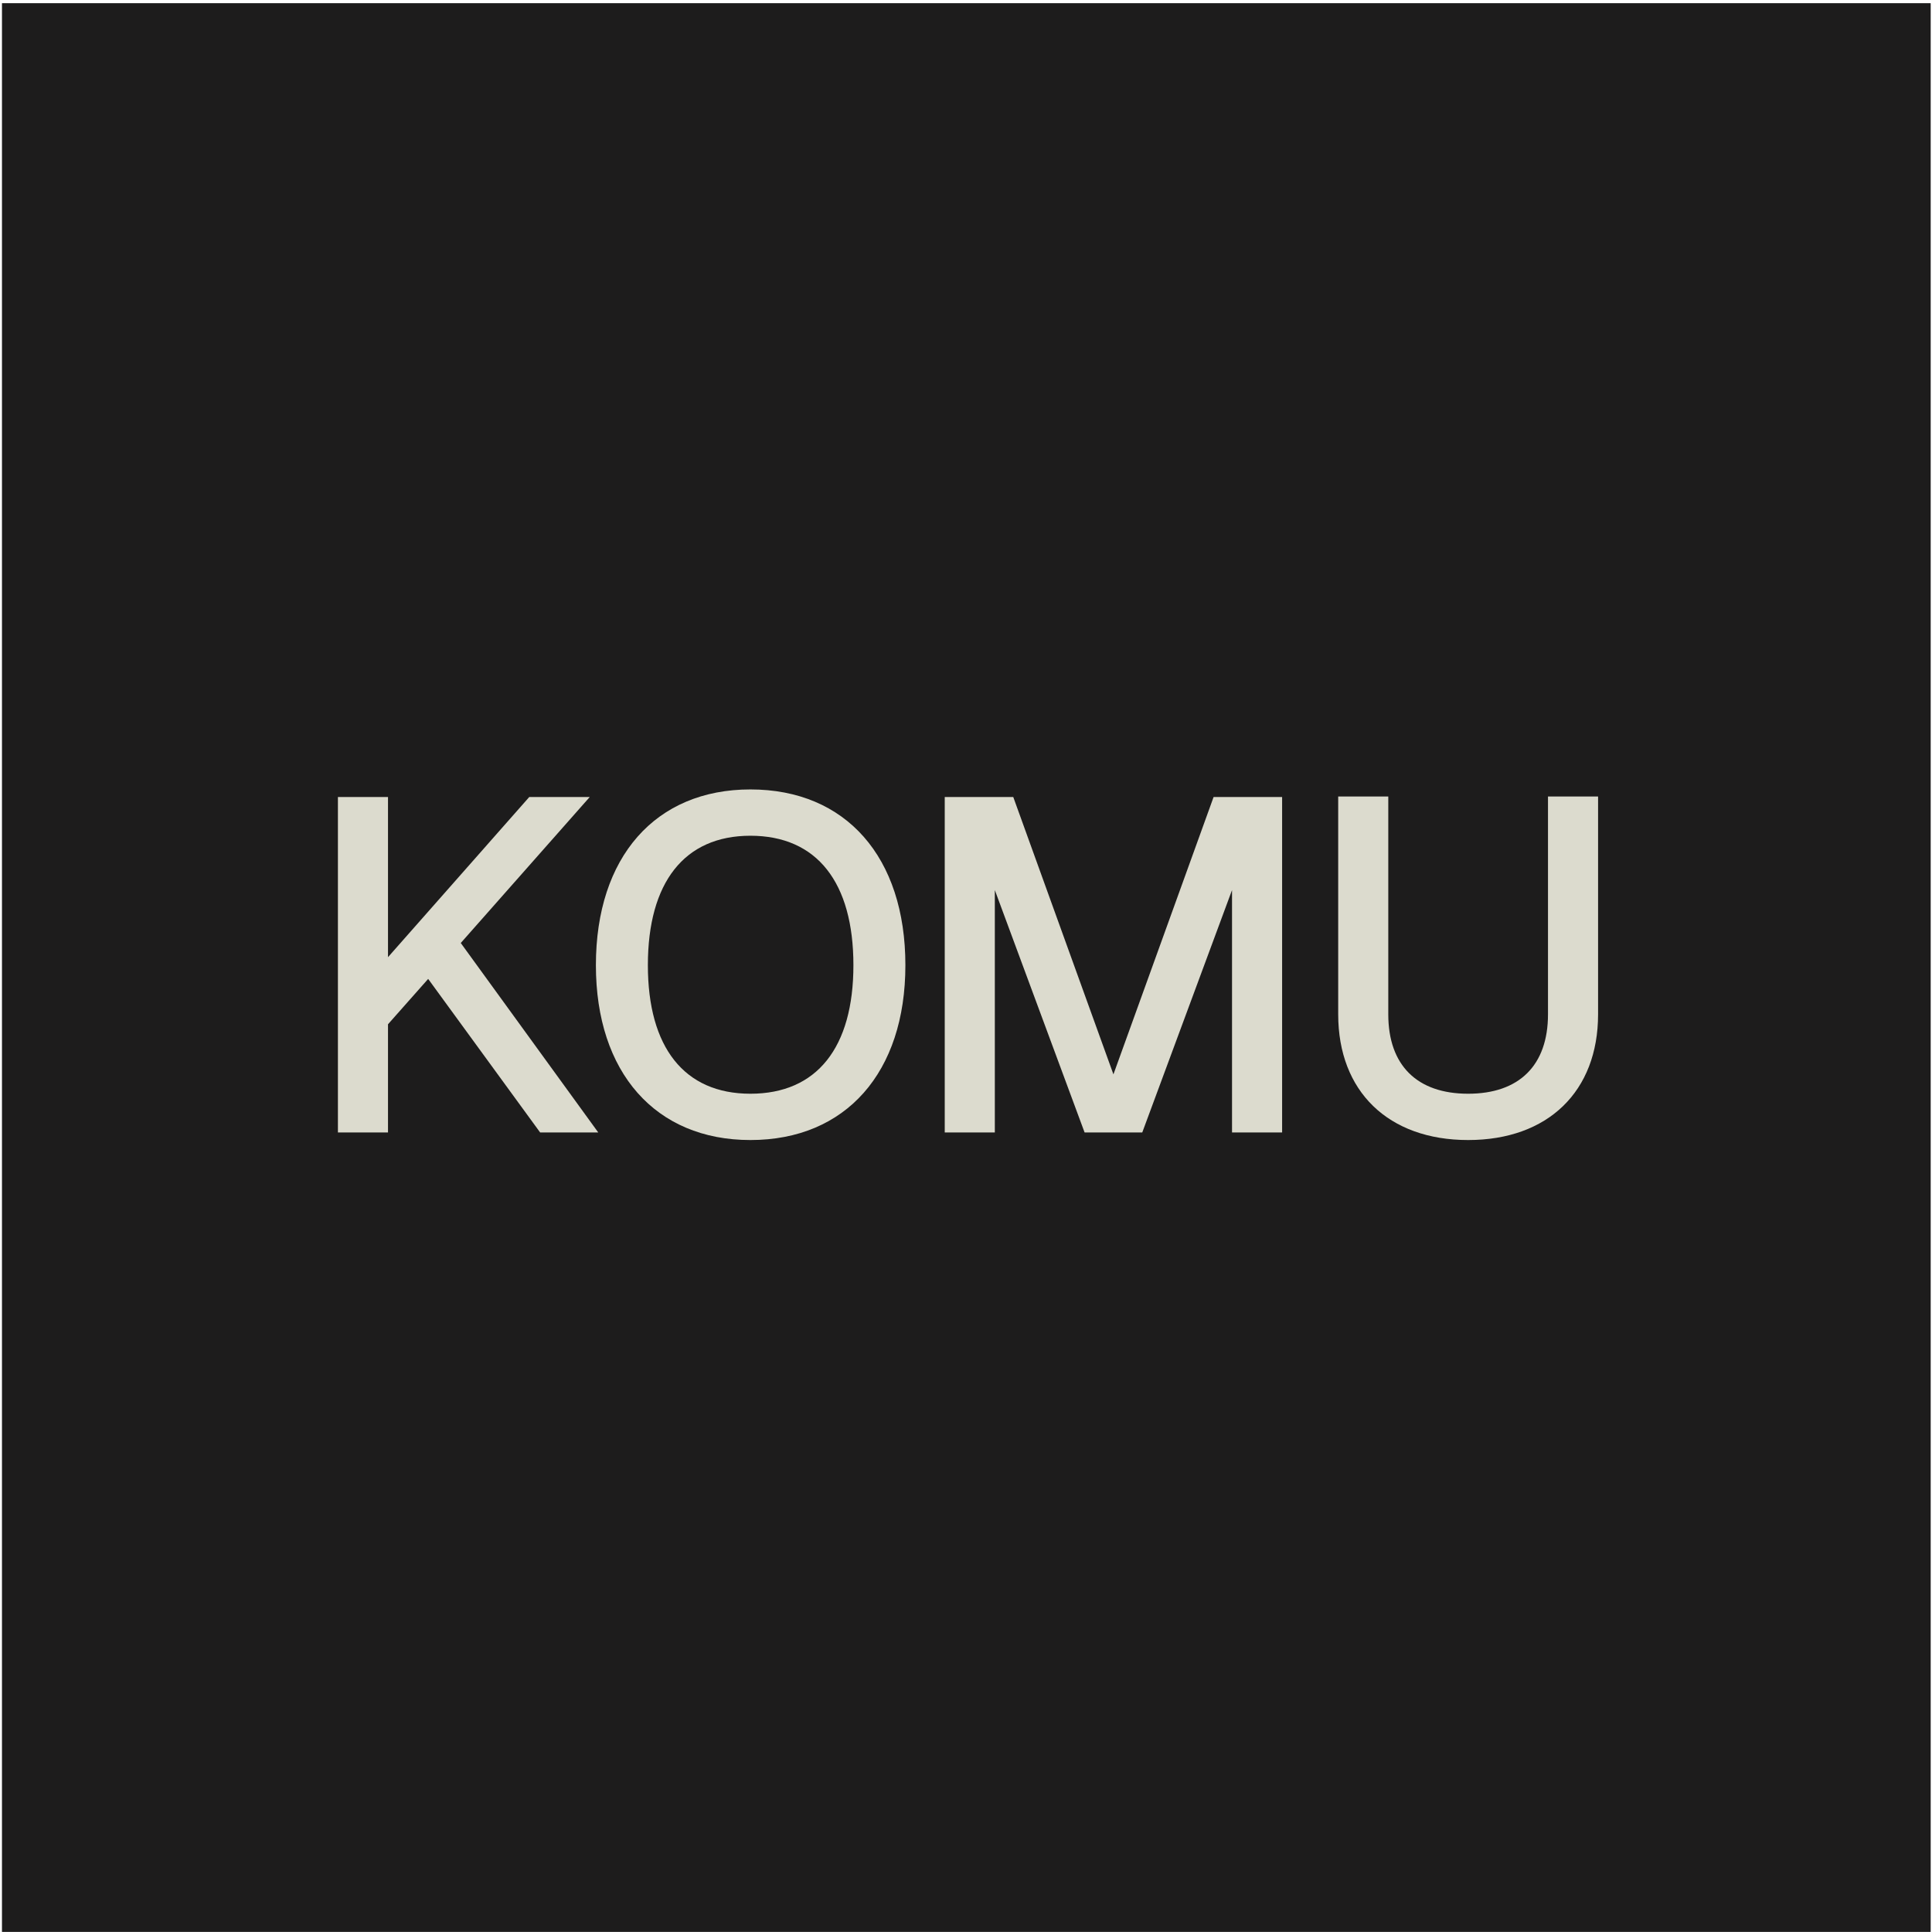
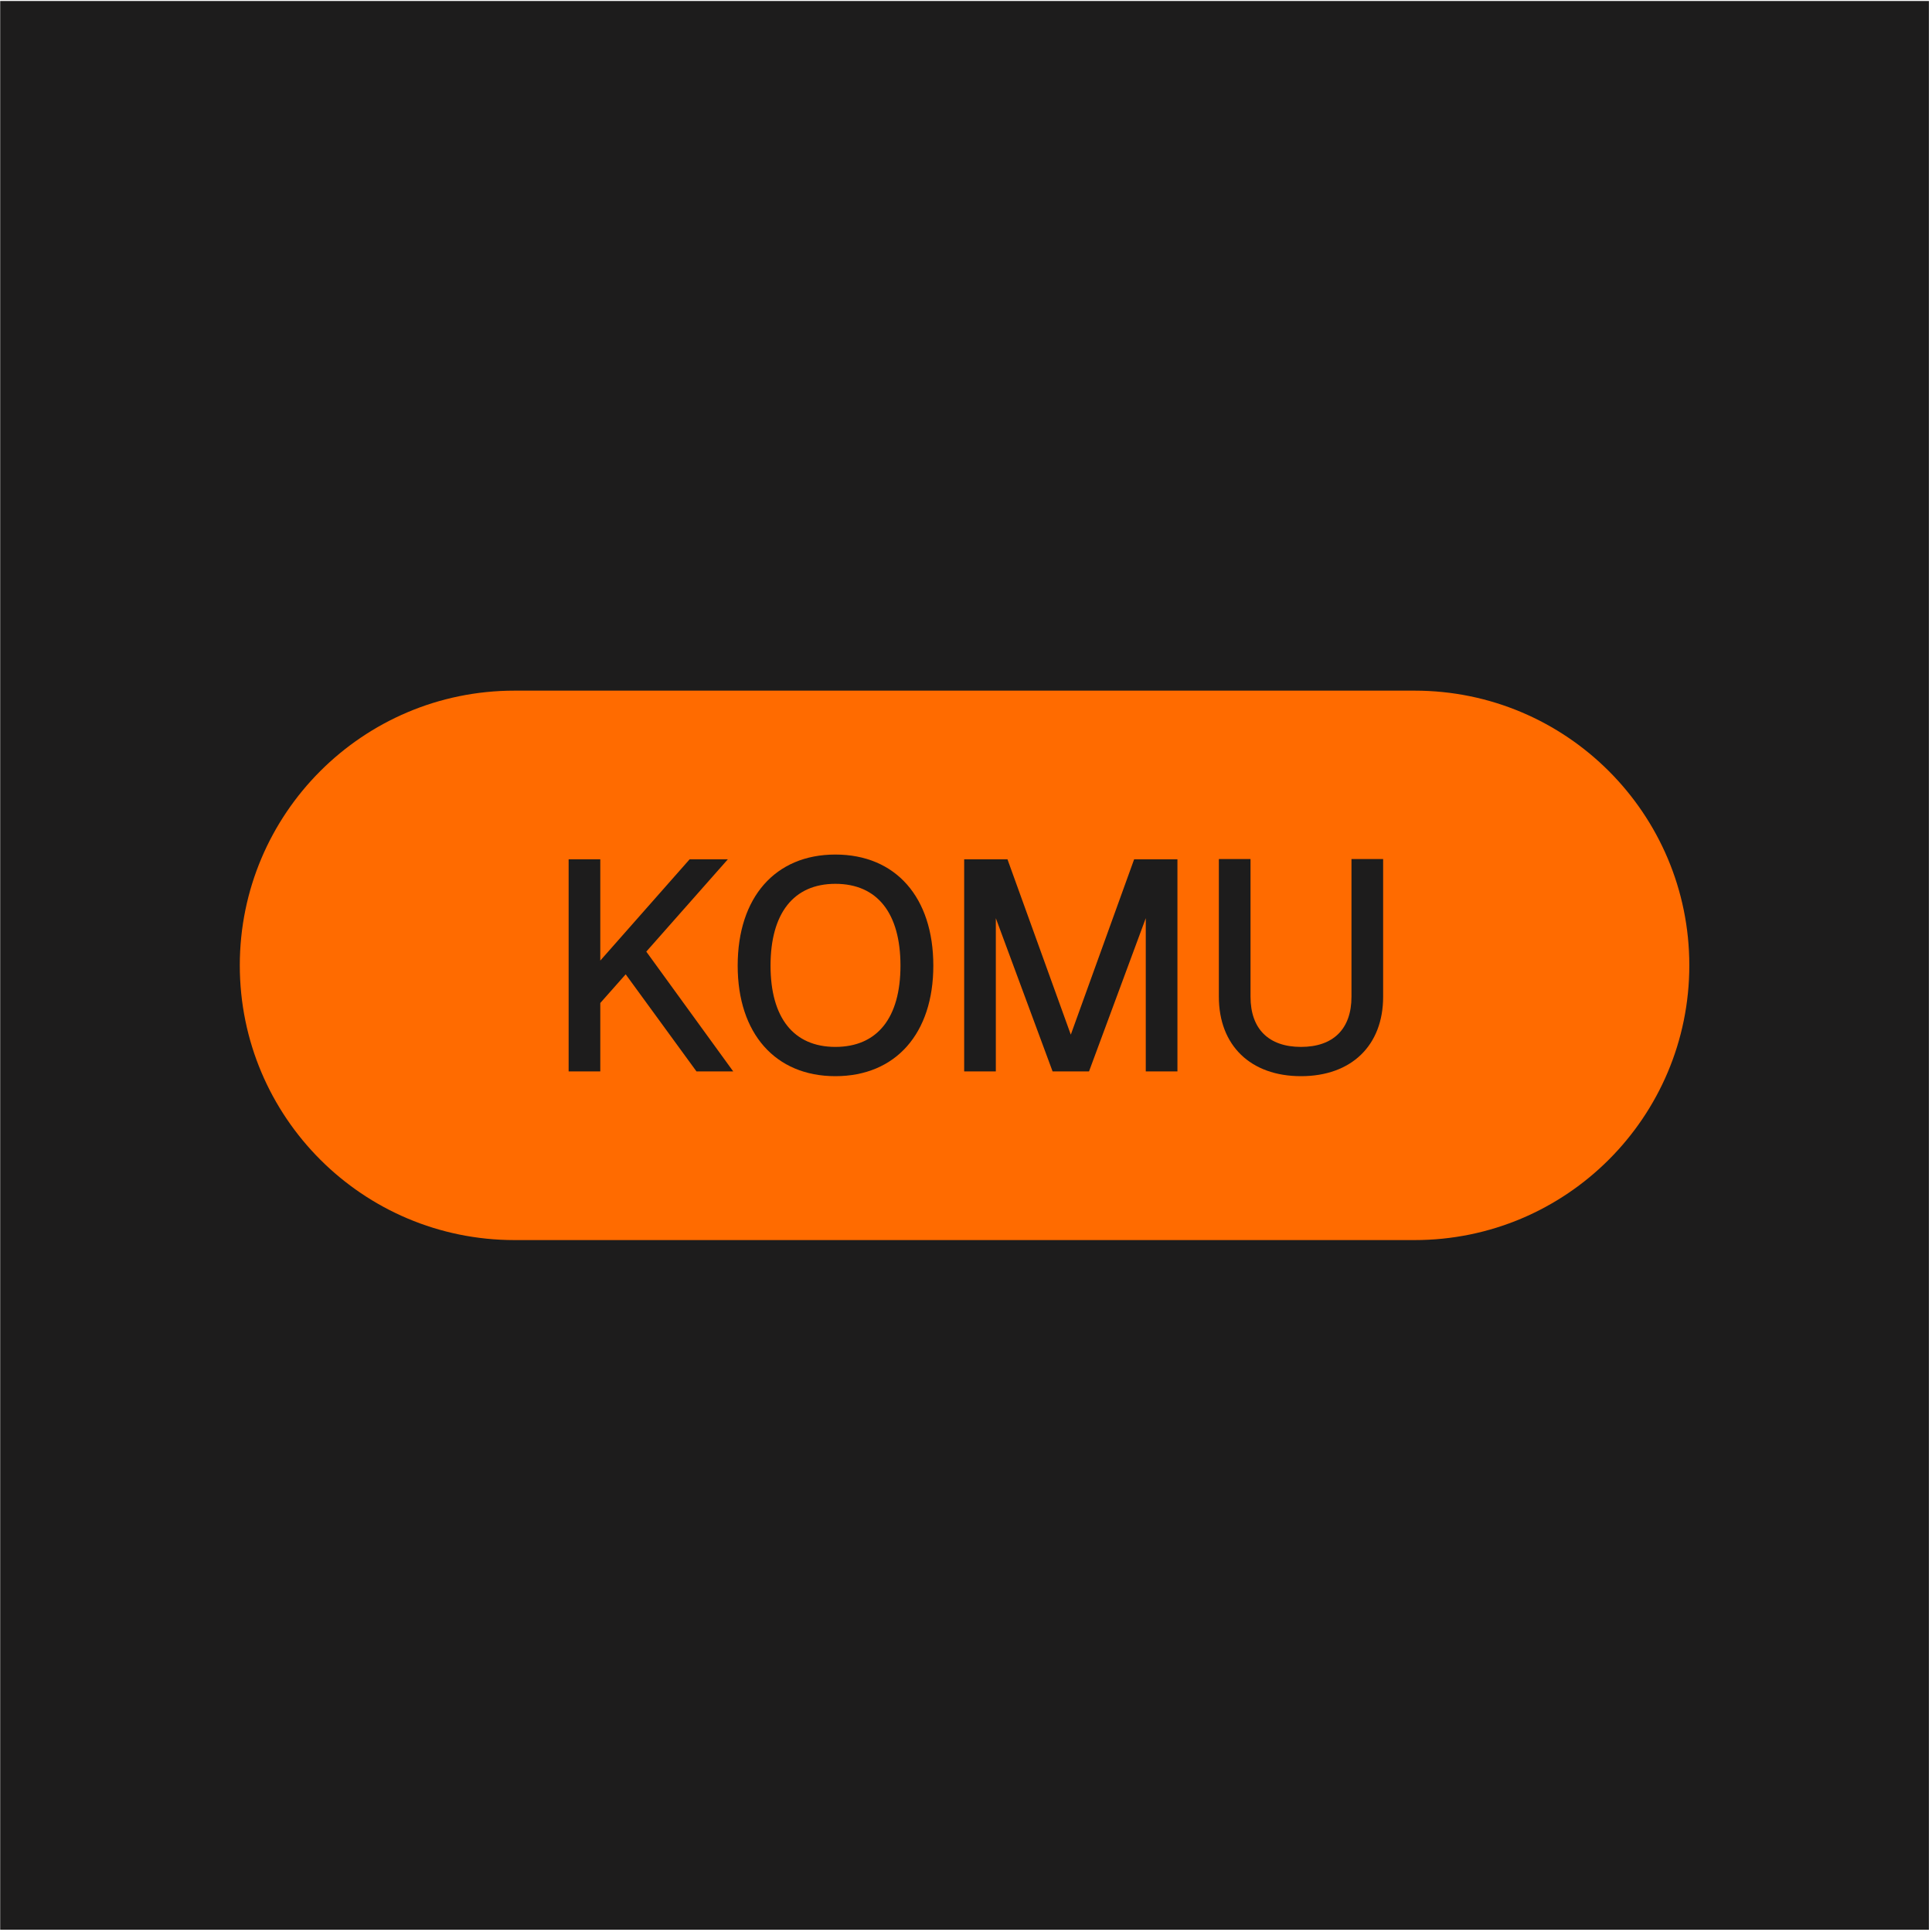
<svg xmlns="http://www.w3.org/2000/svg" width="492" height="492" viewBox="0 0 492 492" fill="none">
-   <rect x="0.501" y="0.812" width="491.166" height="491.166" fill="#1D1C1C" />
-   <path d="M86.053 202.961H98.808V243.752L134.786 202.961H150.188L117.338 240.143L152.354 288.394H137.554L109.036 249.288L98.808 260.839V288.394H86.053V202.961Z" fill="#DCDBCE" />
-   <path d="M191.097 290.32C166.911 290.32 151.75 273.113 151.75 245.798C151.75 218.243 166.911 201.036 191.097 201.036C215.404 201.036 230.565 218.243 230.565 245.798C230.565 273.113 215.404 290.32 191.097 290.32ZM164.986 245.798C164.986 266.735 174.251 278.527 191.097 278.527C208.063 278.527 217.329 266.735 217.329 245.798C217.329 224.74 208.063 212.828 191.097 212.828C174.251 212.828 164.986 224.74 164.986 245.798Z" fill="#DCDBCE" />
-   <path d="M240.586 202.961H258.034L283.544 273.594L309.053 202.961H326.501V288.394H313.746V226.666L290.884 288.394H276.203L253.341 226.666V288.394H240.586V202.961Z" fill="#DCDBCE" />
-   <path d="M406.964 258.312C406.964 277.926 394.209 290.32 373.874 290.32C353.538 290.32 340.783 277.926 340.783 258.312V202.841H353.538V258.312C353.538 271.308 360.878 278.527 373.874 278.527C386.869 278.527 394.209 271.308 394.209 258.312V202.841H406.964V258.312Z" fill="#DCDBCE" />
+   <rect x="0.05" y="0.254" width="491.166" height="491.166" fill="#1D1C1C" />
+   <path d="M61.067 245.837C61.067 207.2 92.389 175.878 131.026 175.878H360.24C398.877 175.878 430.199 207.2 430.199 245.837C430.199 284.475 398.877 315.797 360.24 315.797H131.026C92.389 315.797 61.067 284.475 61.067 245.837Z" fill="#FF6B00" />
+   <path d="M144.807 218.835H152.87V244.62L175.613 218.835H185.349L164.583 242.338L186.718 272.84H177.362L159.335 248.119L152.87 255.421V272.84H144.807V218.835Z" fill="#1D1C1C" />
+   <path d="M212.73 274.057C197.441 274.057 187.857 263.18 187.857 245.913C187.857 228.495 197.441 217.618 212.73 217.618C228.095 217.618 237.678 228.495 237.678 245.913C237.678 263.18 228.095 274.057 212.73 274.057ZM196.224 245.913C196.224 259.148 202.081 266.603 212.73 266.603C223.455 266.603 229.312 259.148 229.312 245.913C229.312 232.602 223.455 225.072 212.73 225.072C202.081 225.072 196.224 232.602 196.224 245.913Z" fill="#1D1C1C" />
+   <path d="M245.534 218.835H256.564L272.689 263.484L288.814 218.835H299.844V272.84H291.781V233.819L277.329 272.84H268.049L253.597 233.819V272.84H245.534V218.835Z" fill="#1D1C1C" />
+   <path d="M352.228 253.824C352.228 266.222 344.165 274.057 331.311 274.057C318.456 274.057 310.393 266.222 310.393 253.824V218.759H318.456V253.824C318.456 262.039 323.096 266.603 331.311 266.603C339.525 266.603 344.165 262.039 344.165 253.824V218.759H352.228V253.824Z" fill="#1D1C1C" />
</svg>
